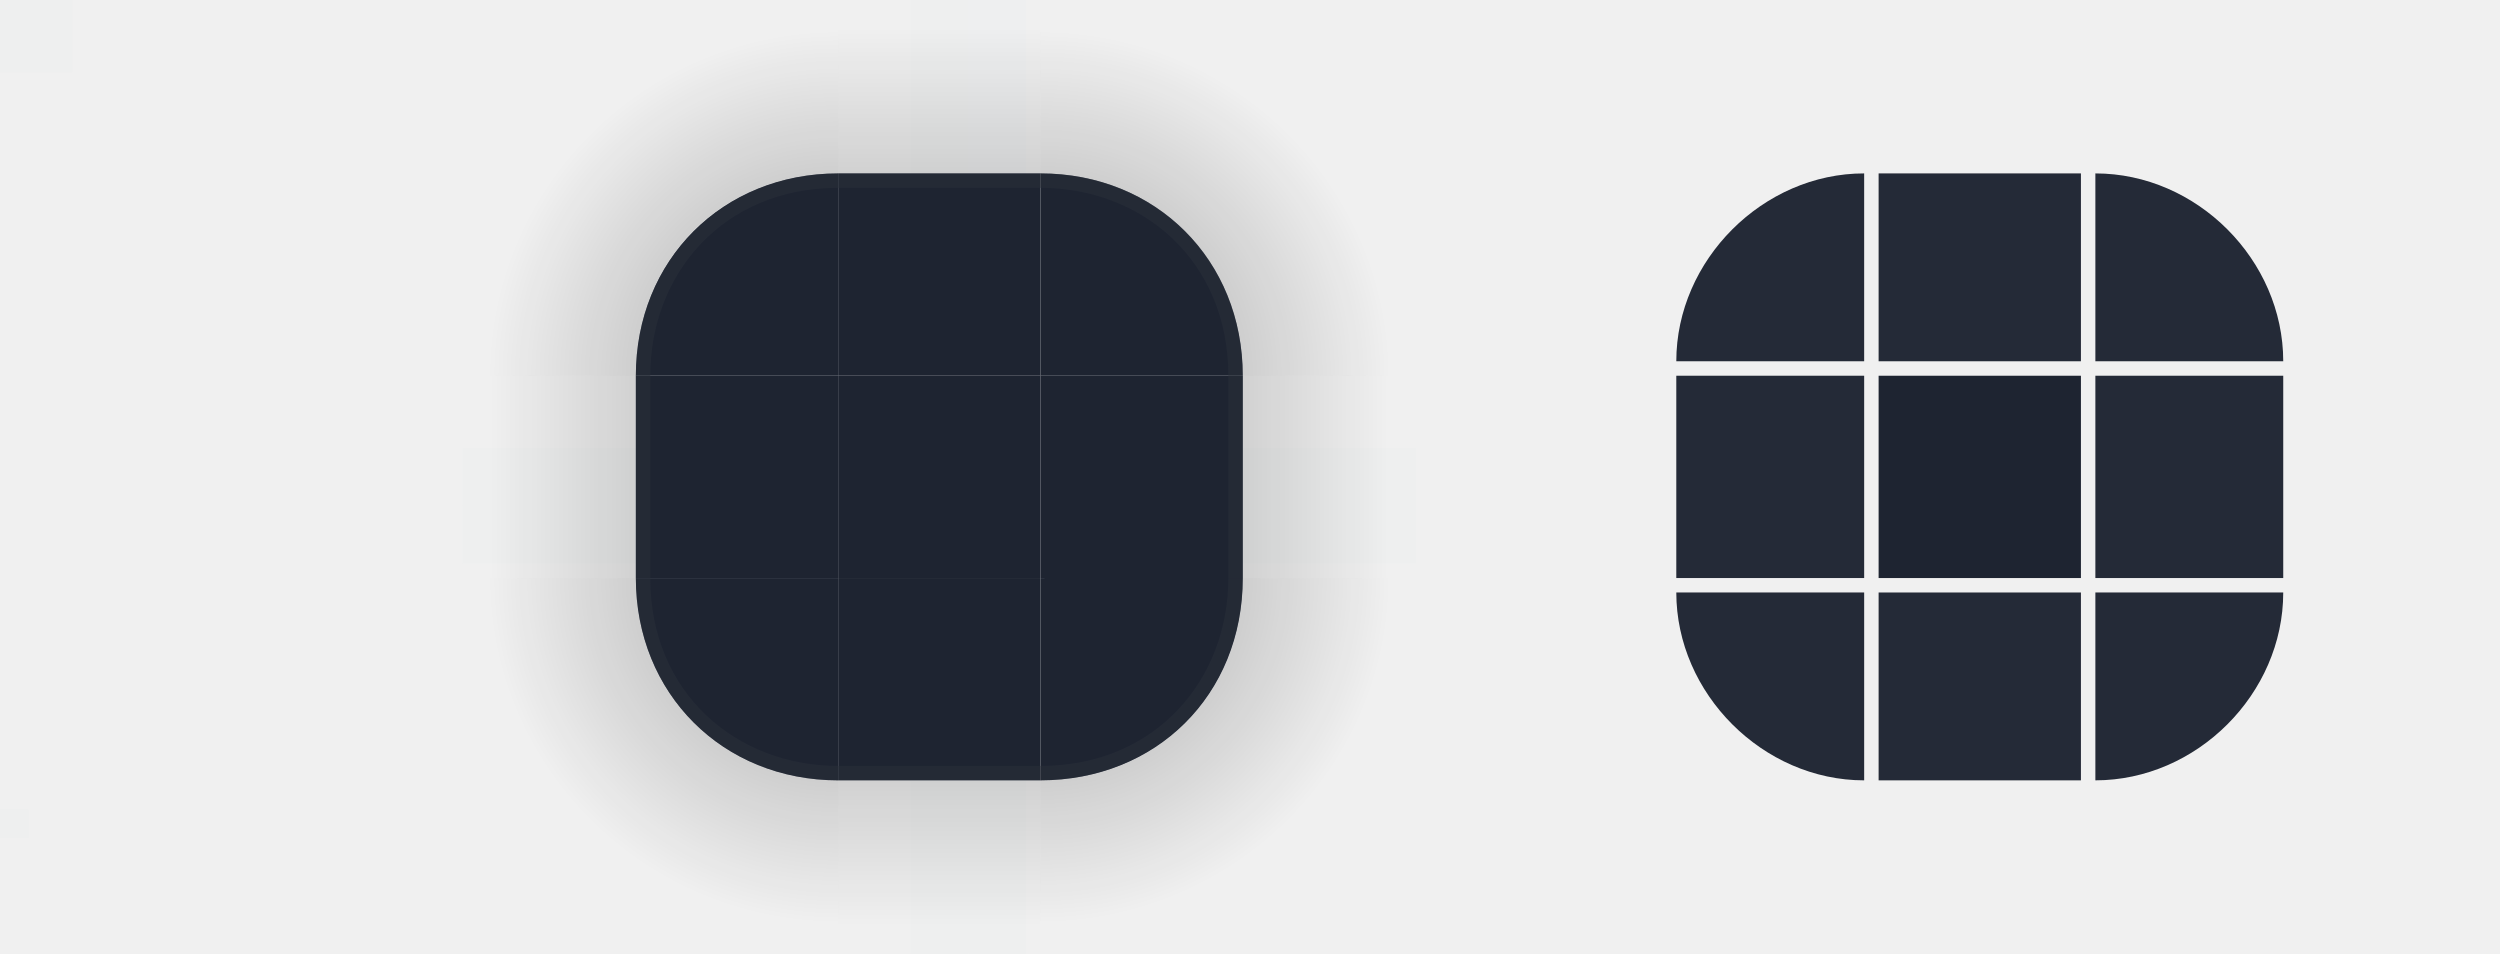
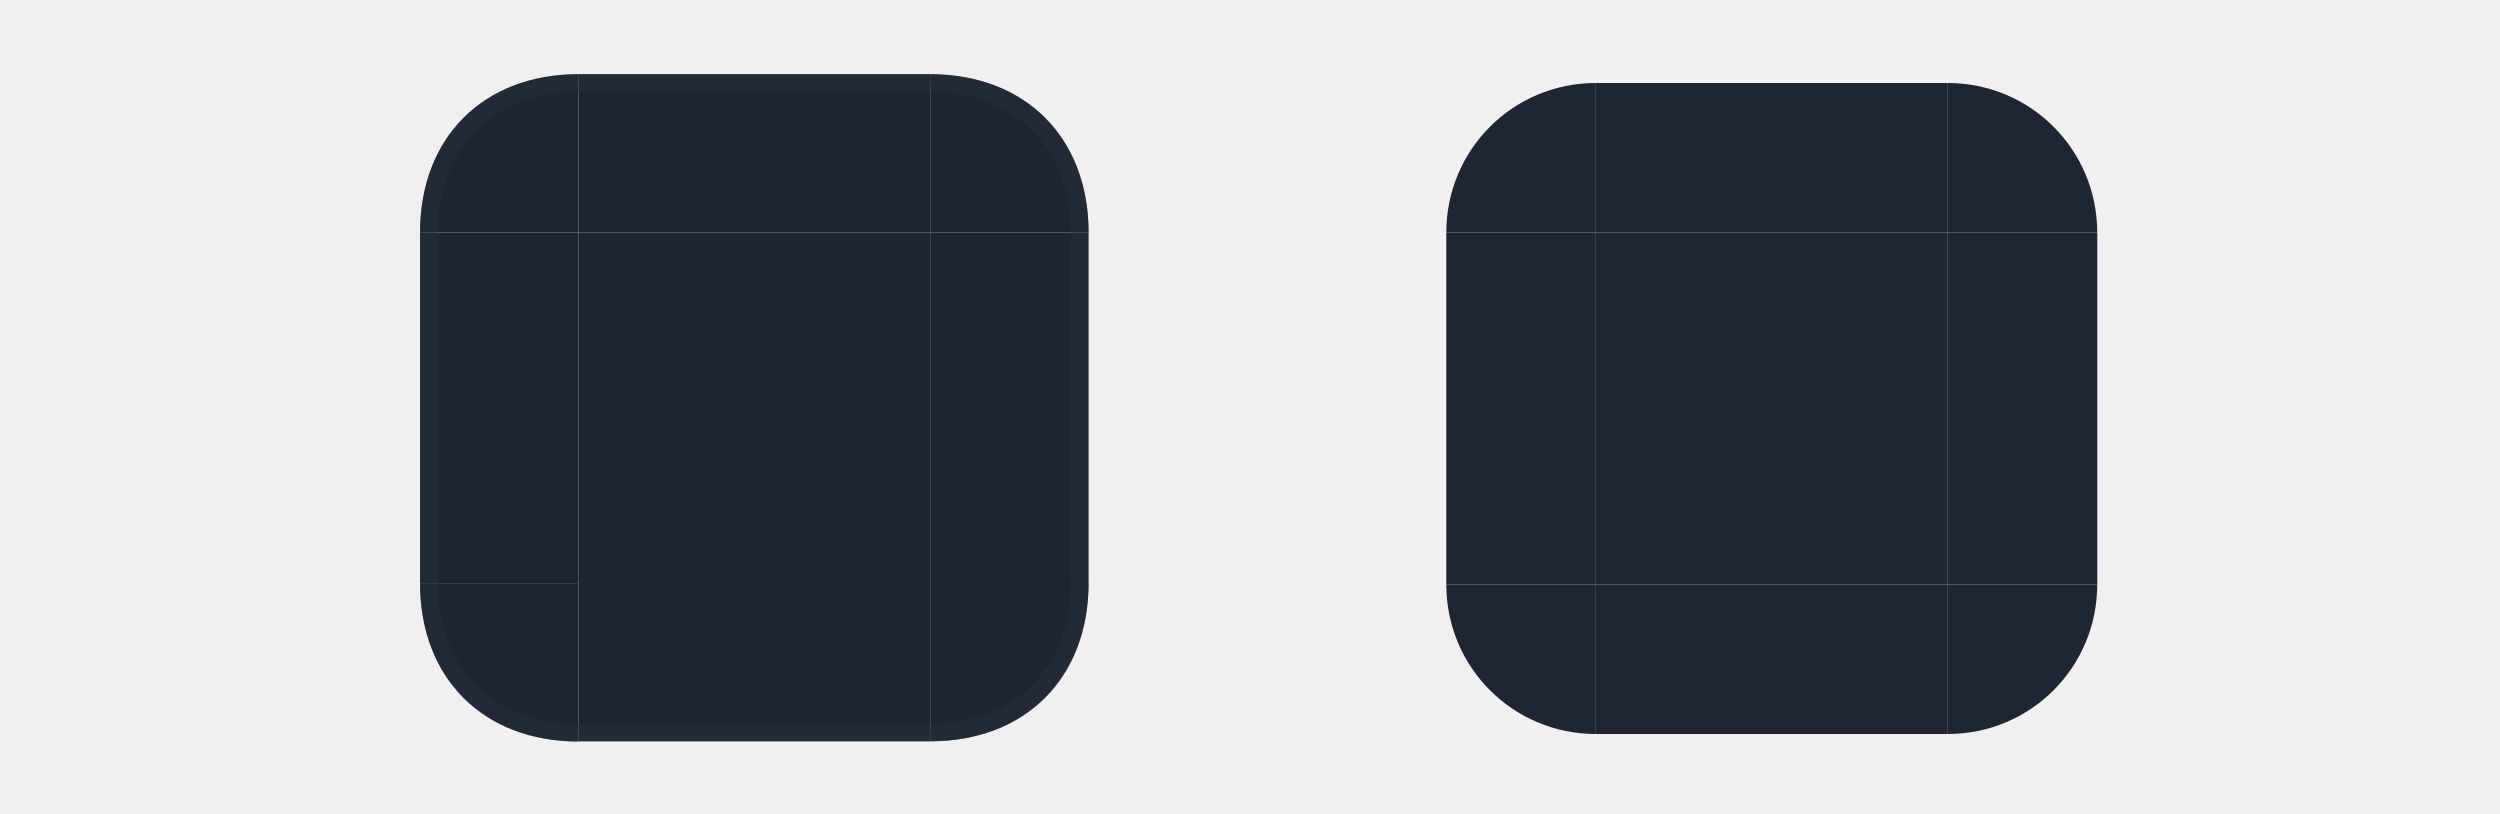
- <svg xmlns="http://www.w3.org/2000/svg" xmlns:xlink="http://www.w3.org/1999/xlink" id="svg200" viewBox="0 0 173 66" version="1.1" height="66" width="173">
-   <defs id="defs24">
-     <style type="text/css" id="current-color-scheme">.ColorScheme-Text { color:#31363b;        stop-color:#31363b; }
- .ColorScheme-Background { 
-     color:#23272f;
-     stop-color:#23272f;
- }
- .ColorScheme-Highlight { color:#3daee9;        stop-color:#3daee9; }
- .ColorScheme-ViewText { color:#31363b;        stop-color:#31363b; }
- .ColorScheme-ViewBackground { color:#fcfcfc;        stop-color:#fcfcfc; }
- .ColorScheme-ViewHover { color:#93cee9;        stop-color:#93cee9; }
- .ColorScheme-ViewFocus { color:#3daee9;        stop-color:#3daee9; }
- .ColorScheme-ButtonText { color:#31363b;        stop-color:#31363b; }
- .ColorScheme-ButtonBackground { color:#eff0f1;        stop-color:#eff0f1; }
- .ColorScheme-ButtonHover { color:#93cee9;        stop-color:#93cee9; }
- .ColorScheme-ButtonFocus { color:#3daee9;        stop-color:#3daee9; }
- </style>
-     <linearGradient id="linearGradient4270">
-       <stop style="stop-color:#000000;stop-opacity:0.667" offset="0" id="stop4272" />
-       <stop style="stop-color:#000000;stop-opacity:0;" offset="1" id="stop4274" />
+ <svg xmlns="http://www.w3.org/2000/svg" xmlns:xlink="http://www.w3.org/1999/xlink" width="172" height="56" viewBox="0 0 172 56" id="svg2" version="1.1">
+   <style type="text/css" id="style2" />
+   <defs id="defs4">
+     <linearGradient id="linearGradient982">
+       <stop style="stop-color:#000000;stop-opacity:1" offset="0" id="stop978" />
+       <stop id="stop984" offset="0.667" style="stop-color:#000000;stop-opacity:1" />
+       <stop style="stop-color:#000000;stop-opacity:0.502" offset="0.733" id="stop976" />
+       <stop id="stop975" offset="0.8" style="stop-color:#000000;stop-opacity:0.051" />
+       <stop style="stop-color:#000000;stop-opacity:0;" offset="1" id="stop980" />
    </linearGradient>
-     <radialGradient r="6" fy="12" fx="77" cy="12" cx="77" gradientTransform="matrix(5.7846367e-6,4.277782,-4.333341,5.8597676e-6,123.9995,-295.3892)" gradientUnits="userSpaceOnUse" id="radialGradient1031" xlink:href="#linearGradient4270" />
-     <radialGradient r="6" fy="12" fx="77" cy="12" cx="77" gradientTransform="matrix(-1.5825255e-5,4.277779,4.333337,1.6030788e-5,8.001281,-295.3891)" gradientUnits="userSpaceOnUse" id="radialGradient1025" xlink:href="#linearGradient4270" />
-     <radialGradient r="6" fy="12" fx="77" cy="12" cx="77" gradientTransform="matrix(-2.3628878e-5,-3.404749,3.448979,-2.3935722e-5,-45.38589,1210.814)" gradientUnits="userSpaceOnUse" id="radialGradient1019" xlink:href="#linearGradient4270" />
-     <linearGradient gradientTransform="matrix(0.9230772,0,0,1.166655,4.846121,-158.0494)" y2="932.362" x2="62" y1="932.362" x1="49" gradientUnits="userSpaceOnUse" id="linearGradient4950" xlink:href="#linearGradient4270" />
-     <linearGradient y2="932.362" x2="-8" y1="932.362" x1="-21" gradientUnits="userSpaceOnUse" id="linearGradient4948" xlink:href="#linearGradient4270" gradientTransform="matrix(0.9890109,0,0,1.166655,0.7802227,-158.05)" />
-     <linearGradient gradientTransform="matrix(0.9230778,0,0,1,73.89954,0)" y2="-35" x2="959.36" y1="-35" x1="946.362" gradientUnits="userSpaceOnUse" id="linearGradient4934" xlink:href="#linearGradient4270" />
-     <radialGradient r="6" fy="12" fx="77" cy="12" cx="77" gradientTransform="matrix(-1.9723848e-5,-3.404754,3.448976,-1.9979993e-5,-45.38616,1210.814)" gradientUnits="userSpaceOnUse" id="radialGradient994" xlink:href="#linearGradient4270" />
-     <linearGradient gradientTransform="matrix(1.384616,0,0,1.166657,353.8325,8.499631)" y2="-35" x2="-905.362" y1="-35" x1="-918.362" gradientUnits="userSpaceOnUse" id="linearGradient4920" xlink:href="#linearGradient4270" />
+     <style type="text/css" id="style22" />
+     <linearGradient xlink:href="#linearGradient4776" id="linearGradient3775" gradientUnits="userSpaceOnUse" gradientTransform="translate(-213,-417)" x1="316" y1="98" x2="316" y2="82" />
+     <linearGradient gradientUnits="userSpaceOnUse" y2="82" x2="316" y1="98" x1="316" id="linearGradient4829" xlink:href="#linearGradient4776" />
+     <radialGradient r="6" fy="238.957" fx="49.043" cy="238.957" cx="49.043" gradientTransform="matrix(-2.2940536e-6,-2.666668,-2.666666,2.2940522e-6,956.2191,228.7805)" gradientUnits="userSpaceOnUse" id="radialGradient4756" xlink:href="#linearGradient4776" />
+     <radialGradient r="6" fy="241.357" fx="46.643" cy="241.357" cx="46.643" gradientTransform="matrix(-5.6221754e-6,-4.000003,-3.999992,5.6221603e-6,1276.427,292.5702)" gradientUnits="userSpaceOnUse" id="radialGradient4720" xlink:href="#linearGradient4736" />
+     <linearGradient y2="82" x2="316" y1="98" x1="316" gradientTransform="matrix(4,0,0,1,-965,0)" gradientUnits="userSpaceOnUse" id="linearGradient4855" xlink:href="#linearGradient4776" />
+     <linearGradient y2="220.997" x2="65" y1="244.997" x1="65" gradientTransform="translate(229,-138.9966)" gradientUnits="userSpaceOnUse" id="linearGradient4859" xlink:href="#linearGradient4736" />
+     <linearGradient y2="82" x2="316" y1="98" x1="316" gradientTransform="translate(-213,-417)" gradientUnits="userSpaceOnUse" id="linearGradient4888" xlink:href="#linearGradient4776" />
+     <linearGradient y2="82" x2="316" y1="98" x1="316" gradientUnits="userSpaceOnUse" id="linearGradient4886" xlink:href="#linearGradient4776" />
+     <radialGradient r="6" fy="238.957" fx="49.043" cy="238.957" cx="49.043" gradientTransform="matrix(-2.2940536e-6,-2.666668,-2.666666,2.2940522e-6,956.2191,228.7805)" gradientUnits="userSpaceOnUse" id="radialGradient4884" xlink:href="#linearGradient4776" />
+     <radialGradient r="6" fy="241.357" fx="46.643" cy="241.357" cx="46.643" gradientTransform="matrix(-5.6221754e-6,-4.000003,-3.999992,5.6221603e-6,1276.427,292.5702)" gradientUnits="userSpaceOnUse" id="radialGradient4882" xlink:href="#linearGradient4736" />
+     <linearGradient y2="82" x2="316" y1="98" x1="316" gradientTransform="matrix(4,0,0,1,-965,0)" gradientUnits="userSpaceOnUse" id="linearGradient4900" xlink:href="#linearGradient4776" />
+     <linearGradient y2="220.997" x2="65" y1="244.997" x1="65" gradientTransform="translate(229,-138.9966)" gradientUnits="userSpaceOnUse" id="linearGradient4898" xlink:href="#linearGradient4736" />
+     <linearGradient y2="82" x2="316" y1="98" x1="316" gradientTransform="matrix(4,0,0,1,-965,0)" gradientUnits="userSpaceOnUse" id="linearGradient4912" xlink:href="#linearGradient4776" />
+     <linearGradient y2="220.997" x2="65" y1="244.997" x1="65" gradientTransform="translate(229,-138.9966)" gradientUnits="userSpaceOnUse" id="linearGradient4910" xlink:href="#linearGradient4736" />
+     <linearGradient y2="82" x2="316" y1="98" x1="316" gradientTransform="translate(-213,-417)" gradientUnits="userSpaceOnUse" id="linearGradient4930" xlink:href="#linearGradient4776" />
+     <linearGradient y2="82" x2="316" y1="98" x1="316" gradientUnits="userSpaceOnUse" id="linearGradient4928-7" xlink:href="#linearGradient4776" />
+     <radialGradient r="6" fy="238.957" fx="49.043" cy="238.957" cx="49.043" gradientTransform="matrix(-2.2940536e-6,-2.666668,-2.666666,2.2940522e-6,956.2191,228.7805)" gradientUnits="userSpaceOnUse" id="radialGradient4926" xlink:href="#linearGradient4776" />
+     <radialGradient r="6" fy="241.357" fx="46.643" cy="241.357" cx="46.643" gradientTransform="matrix(-5.6221754e-6,-4.000003,-3.999992,5.6221603e-6,1276.427,292.5702)" gradientUnits="userSpaceOnUse" id="radialGradient4924-9" xlink:href="#linearGradient4736" />
+     <linearGradient y2="82" x2="316" y1="98" x1="316" gradientTransform="translate(-213,-417)" gradientUnits="userSpaceOnUse" id="linearGradient4948-7" xlink:href="#linearGradient4776" />
+     <linearGradient y2="82" x2="316" y1="98" x1="316" gradientUnits="userSpaceOnUse" id="linearGradient4946-4" xlink:href="#linearGradient4776" />
+     <radialGradient r="6" fy="238.957" fx="49.043" cy="238.957" cx="49.043" gradientTransform="matrix(-2.2940536e-6,-2.666668,-2.666666,2.2940522e-6,956.2191,228.7805)" gradientUnits="userSpaceOnUse" id="radialGradient4944-9" xlink:href="#linearGradient4776" />
+     <radialGradient r="6" fy="241.357" fx="46.643" cy="241.357" cx="46.643" gradientTransform="matrix(-5.6221754e-6,-4.000003,-3.999992,5.6221603e-6,1276.427,292.5702)" gradientUnits="userSpaceOnUse" id="radialGradient4942" xlink:href="#linearGradient4736" />
+     <linearGradient id="linearGradient4776">
+       <stop id="stop4788" offset="0" style="stop-color:#232629;stop-opacity:0.588;" />
+       <stop style="stop-color:#232629;stop-opacity:0.588;" offset="0.241" id="stop4794" />
+       <stop id="stop4804" offset="0.378" style="stop-color:#151719;stop-opacity:0.129;" />
+       <stop style="stop-color:#08090a;stop-opacity:0.047;" offset="0.456" id="stop4798" />
+       <stop id="stop4831" offset="0.528" style="stop-color:#040405;stop-opacity:0.004;" />
+       <stop style="stop-color:#000000;stop-opacity:0;" offset="1" id="stop4792" />
+     </linearGradient>
+     <linearGradient y2="82" x2="316" y1="98" x1="316" gradientTransform="matrix(4,0,0,1,-965,0)" gradientUnits="userSpaceOnUse" id="linearGradient4960" xlink:href="#linearGradient4776" />
+     <linearGradient id="linearGradient4736">
+       <stop style="stop-color:#232629;stop-opacity:0.297;" offset="0" id="stop4738" />
+       <stop id="stop4740" offset="0.6" style="stop-color:#1a1c1e;stop-opacity:0.297;" />
+       <stop style="stop-color:#151719;stop-opacity:0.204;" offset="0.703" id="stop4742" />
+       <stop id="stop4744" offset="0.804" style="stop-color:#111314;stop-opacity:0.115;" />
+       <stop style="stop-color:#08090a;stop-opacity:0.063;" offset="0.866" id="stop4746" />
+       <stop id="stop4748" offset="0.915" style="stop-color:#040405;stop-opacity:0.016;" />
+       <stop style="stop-color:#020202;stop-opacity:0.012;" offset="0.958" id="stop4750" />
+       <stop style="stop-color:#000000;stop-opacity:0;" offset="1" id="stop4752" />
+     </linearGradient>
+     <linearGradient y2="220.997" x2="65" y1="244.997" x1="65" gradientTransform="translate(229,-138.9966)" gradientUnits="userSpaceOnUse" id="linearGradient4958" xlink:href="#linearGradient4736" />
+     <style type="text/css" id="style51" />
+     <mask id="mask4270-9" maskUnits="userSpaceOnUse">
+       <g id="g4272-5">
+         <path style="fill:#ffffff;fill-opacity:1;stroke:none" d="M 127,-31 93.526,2.561 74,22 H 180 L 160.474,2.561 Z" id="path4274-2" />
+         <path id="path4276-2" d="m 127,-14 -12,12.031 -7,6.969 h 38 l -7,-6.969 z" style="fill:#000000;fill-opacity:1;stroke:none" />
+       </g>
+     </mask>
+     <linearGradient id="shadow">
+       <stop style="stop-color:#000000;stop-opacity:0.651" offset="0" id="stop1015" />
+       <stop id="stop1017" offset="0.25" style="stop-color:#000000;stop-opacity:0.416" />
+       <stop id="stop1019" offset="0.5" style="stop-color:#000000;stop-opacity:0.22" />
+       <stop style="stop-color:#000000;stop-opacity:0.071" offset="0.75" id="stop1021" />
+       <stop id="stop1023" offset="0.875" style="stop-color:#000000;stop-opacity:0.024" />
+       <stop id="stop1025" offset="1" style="stop-color:#000000;stop-opacity:0;" />
+     </linearGradient>
+     <linearGradient id="edgeCornerShadow">
+       <stop style="stop-color:#000000;stop-opacity:1;" offset="0" id="stop2484" />
+       <stop id="stop2490" offset="0.667" style="stop-color:#000000;stop-opacity:1" />
+       <stop style="stop-color:#000000;stop-opacity:0;" offset="1" id="stop2486" />
+     </linearGradient>
+     <radialGradient r="5.292" fy="671.043" fx="-354.542" cy="671.043" cx="-354.542" gradientTransform="matrix(-3.779541,0.00277194,-6.7816031e-6,9.070811,-1480,-5893.926)" gradientUnits="userSpaceOnUse" id="radialGradient1255" xlink:href="#shadow" />
+     <radialGradient xlink:href="#shadow" id="radialGradient1271" gradientUnits="userSpaceOnUse" gradientTransform="matrix(1.0285845e-4,16.79801,-16.79799,1.0285837e-4,6214.447,-3690.706)" cx="283.369" cy="358.643" fx="283.369" fy="358.643" r="2.381" />
+     <radialGradient xlink:href="#shadow" id="radialGradient1287" gradientUnits="userSpaceOnUse" gradientTransform="matrix(1.0285845e-4,16.79801,-16.79799,1.0285837e-4,6214.447,-3690.706)" cx="283.369" cy="358.643" fx="283.369" fy="358.643" r="2.381" />
+     <radialGradient r="1.587" fy="-644.26" fx="318.294" cy="-644.26" cx="318.294" gradientTransform="matrix(0,7.559166,7.559166,0,4727.068,-2222.035)" gradientUnits="userSpaceOnUse" id="radialGradient1311" xlink:href="#edgeCornerShadow" />
+     <radialGradient r="5.292" fy="671.043" fx="-354.542" cy="671.043" cx="-354.542" gradientTransform="matrix(-3.779541,0.00277194,-6.7816031e-6,9.070811,-1480,-5893.926)" gradientUnits="userSpaceOnUse" id="radialGradient1337" xlink:href="#shadow" />
+     <radialGradient xlink:href="#shadow" id="radialGradient1353" gradientUnits="userSpaceOnUse" gradientTransform="matrix(1.0285845e-4,16.79801,-16.79799,1.0285837e-4,6214.447,-3690.706)" cx="283.369" cy="358.643" fx="283.369" fy="358.643" r="2.381" />
+     <radialGradient xlink:href="#shadow" id="radialGradient1369" gradientUnits="userSpaceOnUse" gradientTransform="matrix(1.0285845e-4,16.79801,-16.79799,1.0285837e-4,6214.447,-3690.706)" cx="283.369" cy="358.643" fx="283.369" fy="358.643" r="2.381" />
+     <radialGradient r="1.587" fy="-644.26" fx="318.294" cy="-644.26" cx="318.294" gradientTransform="matrix(0,7.559166,7.559166,0,4727.068,-2222.035)" gradientUnits="userSpaceOnUse" id="radialGradient1393" xlink:href="#edgeCornerShadow" />
+     <radialGradient gradientUnits="userSpaceOnUse" gradientTransform="matrix(7.559094,5.2694677e-4,1.359233e-5,50.797,2804.005,-32882.638)" r="5.292" fy="672.244" fx="-354.542" cy="672.244" cx="-354.542" id="radialGradient1419" xlink:href="#shadow" />
+     <radialGradient gradientUnits="userSpaceOnUse" gradientTransform="matrix(7.559094,5.2694677e-4,1.359233e-5,50.797,2804.005,-32882.638)" r="5.292" fy="672.244" fx="-354.542" cy="672.244" cx="-354.542" id="radialGradient1459" xlink:href="#shadow" />
+     <radialGradient xlink:href="#shadow" id="radialGradient1483" gradientUnits="userSpaceOnUse" gradientTransform="matrix(-8.398984,-5.1429103e-5,-5.1429063e-5,8.398977,2240.028,-2848.216)" cx="283.369" cy="358.643" fx="283.369" fy="358.643" r="2.381" />
+     <radialGradient r="2.381" fy="364.658" fx="283.369" cy="364.658" cx="283.369" gradientTransform="matrix(-8.398984,-1.115687e-5,-2.6865569e-5,20.15755,2240.019,-7158.615)" gradientUnits="userSpaceOnUse" id="radialGradient1499" xlink:href="#shadow" />
+     <radialGradient xlink:href="#edgeCornerShadow" id="radialGradient1515" gradientUnits="userSpaceOnUse" gradientTransform="matrix(-7.559166,0,0,7.559166,2263.036,5029.068)" cx="318.294" cy="-644.26" fx="318.294" fy="-644.26" r="1.587" />
+     <radialGradient xlink:href="#shadow" id="radialGradient1541" gradientUnits="userSpaceOnUse" gradientTransform="matrix(-8.398984,-5.1429103e-5,-5.1429063e-5,8.398977,2240.028,-2848.216)" cx="283.369" cy="358.643" fx="283.369" fy="358.643" r="2.381" />
+     <radialGradient r="2.381" fy="364.658" fx="283.369" cy="364.658" cx="283.369" gradientTransform="matrix(-8.398984,-1.115687e-5,-2.6865569e-5,20.15755,2240.019,-7158.615)" gradientUnits="userSpaceOnUse" id="radialGradient1557" xlink:href="#shadow" />
+     <radialGradient xlink:href="#edgeCornerShadow" id="radialGradient1573" gradientUnits="userSpaceOnUse" gradientTransform="matrix(-7.559166,0,0,7.559166,2263.036,5029.068)" cx="318.294" cy="-644.26" fx="318.294" fy="-644.26" r="1.587" />
  </defs>
-   <g style="opacity:0.5" transform="matrix(1.166664,0,0,1.166664,62.66661,-1080.753)" id="shadow-topleft">
-     <path id="path4828" d="m -26.286,926.362 v 22.286 h 10.286 c 0,-6.857 5.062,-12 12,-12 v -10.286 z" style="opacity:1;fill:url(#radialGradient994);fill-opacity:1;fill-rule:evenodd;stroke:none;stroke-width:1.857px;stroke-linecap:butt;stroke-linejoin:miter;stroke-opacity:1" />
-   </g>
-   <g style="opacity:0.5" id="shadow-topright" transform="matrix(-1.166664,0,0,1.166664,67.33335,-1080.753)">
-     <path id="path1015" d="m -4,926.362 v 10.286 c -6.802,10e-5 -12,5.143 -12,12 H -26.286 V 926.362 Z" style="opacity:1;fill:url(#radialGradient1019);fill-opacity:1;fill-rule:evenodd;stroke:none;stroke-width:1.857px;stroke-linecap:butt;stroke-linejoin:miter;stroke-opacity:1" />
-   </g>
-   <g style="opacity:0.5" id="shadow-bottomright" transform="matrix(-1.083336,0,0,-1.083336,67.66657,1069.562)">
-     <path id="path1027" transform="matrix(-0.8571408,0,0,-0.8571408,57.71406,979.5049)" d="M 87.077,34 C 87.077,42.716 80.627,49.077 72,49.077 V 62 h 28 V 34 Z" style="opacity:1;fill:url(#radialGradient1031);fill-opacity:1;fill-rule:evenodd;stroke:none;stroke-width:2.333px;stroke-linecap:butt;stroke-linejoin:miter;stroke-opacity:1" />
-   </g>
-   <g style="opacity:0.5" id="shadow-bottomleft" transform="matrix(1.083335,0,0,-1.083335,62.33341,1069.561)">
-     <path transform="matrix(0.8571414,0,0,-0.8571414,-55.42855,979.505)" id="path1021" d="M 32,34 V 62 H 60 V 49.077 C 51.385,49.076 44.923,42.671 44.923,34 Z" style="opacity:1;fill:url(#radialGradient1025);fill-opacity:1;fill-rule:evenodd;stroke:none;stroke-width:2.333px;stroke-linecap:butt;stroke-linejoin:miter;stroke-opacity:1" />
-   </g>
-   <rect id="hint-tile-center" y="-1.4648437e-05" width="5" height="5" x="0" style="opacity:0.01;fill:#008080" />
-   <rect style="stroke-width:0.437;stroke:none;fill-opacity:1;fill:#1e2431;opacity:1" id="center" width="14" height="14" x="58" y="26" class="ColorScheme-Background" />
-   <rect y="12" x="61" height="2" width="4" id="hint-top-margin" style="opacity:0.01;fill:#008080;fill-opacity:1;stroke:none;stroke-width:0.577" />
-   <rect style="opacity:0.01;fill:#008080;fill-opacity:1;stroke:none;stroke-width:0.577" id="hint-bottom-margin" width="4" height="2" x="65" y="52" />
-   <rect transform="rotate(90)" style="opacity:0.01;fill:#008080;fill-opacity:1;stroke:none;stroke-width:0.577" id="hint-right-margin" width="4" height="2" x="27" y="-85" />
-   <rect transform="rotate(90)" y="-46" x="32" height="2" width="4" id="hint-left-margin" style="opacity:0.01;fill:#00ff00;fill-opacity:1;stroke:none;stroke-width:0.577" />
-   <g style="opacity:0.5" transform="matrix(0.3750033,0,0,1.444443,52.87489,-1297.633)" id="shadow-top">
-     <rect y="-51" x="-916.362" height="32" width="6" id="rect4820" style="opacity:1;fill:none;fill-opacity:1;stroke:none" transform="matrix(0,-1,-1,0,0,0)" />
-     <rect y="-51" x="-906.67" height="37.333" width="8.308" id="rect4822" style="opacity:1;fill:url(#linearGradient4920);fill-opacity:1;stroke:none;stroke-width:1.271" transform="matrix(0,-1,-1,0,0,0)" />
-     <rect transform="matrix(0,-1,-1,0,0,0)" style="opacity:1;fill:none;fill-opacity:1;stroke:none" id="rect4824" width="1" height="32" x="-911.362" y="-51" />
-   </g>
-   <g style="opacity:0.5" transform="matrix(0.4375,0,0,2.161903,49.68751,-2010.267)" id="shadow-bottom">
-     <rect transform="rotate(90)" style="opacity:1;fill:none;fill-opacity:1;stroke:none" id="rect4856" width="6" height="32" x="948.362" y="-51" />
-     <rect transform="rotate(90)" style="opacity:1;fill:url(#linearGradient4934);fill-opacity:1;stroke:none;stroke-width:0.961" id="rect4858" width="5.538" height="32" x="954.85" y="-51" />
-     <rect y="-51" x="953.362" height="32" width="1" id="rect4860" style="opacity:1;fill:none;fill-opacity:1;stroke:none" transform="rotate(90)" />
-   </g>
-   <g style="opacity:0.5" transform="matrix(2.022222,0,0,0.3750037,19.57777,-315.6388)" id="shadow-left">
-     <rect transform="scale(-1,1)" style="opacity:1;fill:none;fill-opacity:1;stroke:none" id="rect4892" width="6" height="32" x="-19" y="916.362" />
-     <rect transform="scale(-1,1)" style="opacity:1;fill:url(#linearGradient4948);fill-opacity:1;stroke:none;stroke-width:1.074" id="rect4894" width="5.934" height="37.333" x="-12.077" y="911.029" />
-     <rect y="916.362" x="-14" height="32" width="1" id="rect4896" style="opacity:1;fill:none;fill-opacity:1;stroke:none" transform="scale(-1,1)" />
-   </g>
-   <g style="opacity:0.5" transform="matrix(2.166667,0,0,0.3750039,-38.49991,-315.639)" id="shadow-right">
-     <rect y="916.362" x="51" height="32" width="6" id="rect4900" style="opacity:1;fill:none;fill-opacity:1;stroke:none" />
-     <rect y="911.029" x="57.461" height="37.333" width="5.538" id="rect4902" style="opacity:1;fill:url(#linearGradient4950);fill-opacity:1;stroke:none;stroke-width:1.038" />
-     <rect style="opacity:1;fill:none;fill-opacity:1;stroke:none" id="rect4904" width="1" height="32" x="56" y="916.362" />
-   </g>
-   <rect style="opacity:0.01;fill:#008080;fill-opacity:1;stroke:none;stroke-width:1.414" id="shadow-hint-top-margin" width="4" height="12" x="63" y="0" />
-   <rect y="54" x="63" height="12" width="4" id="shadow-hint-bottom-margin" style="opacity:0.01;fill:#008080;fill-opacity:1;stroke:none;stroke-width:1.414" />
-   <rect y="-98" x="31" height="12" width="4" id="shadow-hint-right-margin" style="opacity:0.01;fill:#008080;fill-opacity:1;stroke:none;stroke-width:1.414" transform="rotate(90)" />
-   <rect style="opacity:0.01;fill:#008080;fill-opacity:1;stroke:none;stroke-width:1.414" id="shadow-hint-left-margin" width="4" height="12" x="31" y="-44" transform="rotate(90)" />
-   <g transform="matrix(0.4374998,0,0,1.083339,121.6875,-974.2309)" id="mask-top" style="opacity:1;fill:#1e2431;fill-opacity:1">
-     <rect y="-51" x="-922.362" height="32" width="12" id="rect4265" style="opacity:0.97;fill:#1e2431;fill-opacity:1;stroke:none;stroke-width:1.549" transform="matrix(0,-1,-1,0,0,0)" />
-   </g>
-   <g transform="matrix(1.3,0,0,1.3,99.1,-1171.471)" id="mask-topleft" style="opacity:1;fill:#1e2431;fill-opacity:1">
-     <path id="path4277" d="m 23,910.362 c -5.385,-3e-5 -10,4.615 -10,10 h 10 z" style="opacity:0.97;fill:#1e2431;fill-opacity:1;stroke-width:2" />
-   </g>
-   <g transform="matrix(1.625003,0,0,1.625002,65.37485,-1467.34)" id="mask-topright" style="opacity:1;fill:#1e2431;fill-opacity:1">
-     <path id="path4287" d="m 49,910.362 v 8 H 57 c 0,-4.308 -3.673,-8 -8,-8 z" style="opacity:0.97;fill:#1e2431;fill-opacity:1;stroke-width:1.6" />
-   </g>
-   <g transform="matrix(0.4374998,0,0,1.300004,121.6875,-1186.674)" id="mask-bottom" style="opacity:1;fill:#1e2431;fill-opacity:1">
-     <rect transform="rotate(90)" style="opacity:0.97;fill:#1e2431;fill-opacity:1;stroke:none;stroke-width:1.414" id="rect4291" width="10" height="32" x="944.362" y="-51" />
-   </g>
-   <g transform="matrix(1.083333,0,0,1.083333,101.9167,-979.8918)" id="mask-bottomleft" style="opacity:1;fill:#1e2431;fill-opacity:1">
-     <path id="path4303" d="m 13,942.362 c -3e-6,6.461 5.538,12 12,12 v -12 z" style="opacity:0.97;fill:#1e2431;fill-opacity:1;stroke-width:2.4" />
-   </g>
-   <g transform="matrix(1.083333,0,0,1.083333,96.25,-979.892)" id="mask-bottomright" style="opacity:1;fill:#1e2431;fill-opacity:1">
-     <path id="path4313" d="m 45,942.362 v 12 c 6.462,-2.7e-4 12,-5.514 12,-12 z" style="opacity:0.97;fill:#1e2431;fill-opacity:1;stroke-width:2.4" />
-   </g>
-   <g transform="matrix(1.083334,0,0,0.6999976,101.9167,-619.6508)" id="mask-left" style="opacity:1;fill:#1e2431;fill-opacity:1">
-     <rect transform="scale(-1,1)" style="opacity:0.97;fill:#1e2431;fill-opacity:1;stroke:none;stroke-width:1.225" id="rect4317" width="12" height="20" x="-25" y="922.362" />
-   </g>
-   <g transform="matrix(1.300002,0,0,0.4374997,83.8999,-374.9076)" id="mask-right" style="opacity:1;fill:#1e2431;fill-opacity:1">
-     <rect y="916.362" x="47" height="32" width="10" id="rect4323" style="opacity:0.97;fill:#1e2431;fill-opacity:1;stroke:none;stroke-width:1.414" />
-   </g>
-   <rect y="26.001" x="130" height="14" width="14" id="mask-center" style="opacity:1;fill:#1e2431;fill-opacity:1;stroke:none;stroke-width:0.438" />
-   <g id="shadow-center" transform="matrix(1.166657,0,0,1.166657,-68.59937,-70.54142)">
-     <rect y="78.255" x="60" height="12" width="12" id="rect1658" style="color:#eff0f1;opacity:0;fill:#1a1a1a;fill-opacity:1;stroke:none;stroke-width:0.375" />
-   </g>
-   <rect id="shadow-hint-top-inset" x="67" y="0" width="4" height="12" fill="#00ff00" style="opacity:0.01;fill:#0066ff;stroke-width:1.414" />
-   <rect id="thick-hint-top-margin" x="65" y="12" width="4" height="2" fill="#ff00ff" style="opacity:0.01;fill:#00ff00;stroke-width:0.5" />
-   <rect id="thick-hint-right-margin" transform="rotate(90)" x="31" y="-85" width="4" height="2" fill="#ff00ff" style="opacity:0.01;fill:#00ffff;stroke-width:0.5" />
-   <rect id="shadow-hint-right-inset" transform="rotate(90)" x="35" y="-98" width="4" height="12" fill="#00ff00" style="opacity:0.01;fill:#008080;fill-opacity:1;stroke-width:1.414" />
-   <rect id="thick-hint-bottom-margin" x="61" y="52" width="4" height="2" fill="#ff00ff" style="opacity:0.01;fill:#ffff00;stroke-width:0.5" />
-   <rect id="shadow-hint-bottom-inset" x="67" y="54" width="4" height="12" fill="#00ff00" style="opacity:0.01;fill:#008080;stroke-width:1.414" />
-   <rect id="thick-hint-left-margin" transform="rotate(90)" x="27" y="-46" width="4" height="2" fill="#ff00ff" style="opacity:0.01;fill:#008080;stroke-width:0.5" />
-   <rect id="shadow-hint-left-inset" transform="rotate(90)" x="35" y="-44" width="4" height="12" fill="#00ff00" style="opacity:0.01;fill:#008080;stroke-width:1.414" />
-   <rect id="thick-center" y="56" width="2" height="2" x="0" style="opacity:0.01;fill:#008080" />
-   <g id="topleft">
-     <path id="rect4159" d="M 58,12 C 49.981,12 44,17.999 44,26 H 53.333 55.667 58 v -2.333 -9.333 z" style="stroke-width:2.333;stroke:none;fill-opacity:1;fill:#1e2431" class="ColorScheme-Background" />
-     <path id="path962" style="stroke-width:1.103;fill-opacity:0.5;fill:#2b303b" d="M 58,12.001 C 49.999,12 44,18 44,25.999 L 44,26 h 1 v -8.18e-4 c 0,-7 4.999,-12.999 12.998,-12.999 v 0 V 12 Z" class="ColorScheme-Background" />
-   </g>
-   <g id="topright">
-     <path id="rect4177" d="m 72,12 v 2.333 9.333 2.333 h 2.333 2.333 7 2.333 C 86,18 80,11.999 72,12 Z" style="stroke-width:2.333;stroke:none;fill-opacity:1;fill:#1e2431" class="ColorScheme-Background" />
-     <path id="path962-6" style="stroke-width:1.103;fill-opacity:0.502;fill:#2b303b" d="M 85.999,26 C 86,17.999 80,12 72.001,12 L 72,12 v 1 h 8.18e-4 c 7,0 12.999,4.999 12.999,12.998 v 0 H 86 Z" class="ColorScheme-Background" />
-   </g>
-   <g id="bottomright">
-     <path id="rect4177-6" d="m 72,40 v 2.333 9.333 2.333 c 7.963,-1.99e-4 14,-5.85 14,-14 h -2.333 -7 -2.333 z" style="stroke-width:2.333;stroke:none;fill-opacity:1;fill:#1e2431" class="ColorScheme-Background" />
-     <path id="path962-2" style="stroke-width:1.103;fill-opacity:0.502;fill:#2b303b" d="M 72,53.999 C 80.001,54 86,48 86,40.001 L 86,40 h -1 v 8.18e-4 c 0,7 -4.999,12.999 -12.998,12.999 v 0 V 54 Z" class="ColorScheme-Background" />
-   </g>
-   <g id="bottomleft">
-     <path id="path5048" d="m 44,40 c -2e-6,7.999 6,13.999 14,14 v -2.333 -9.333 -2.333 h -2.333 -2.333 -7 z" style="stroke-width:2.333;stroke:none;fill-opacity:1;fill:#1e2431" class="ColorScheme-Background" />
-     <path id="path962-2-9" style="stroke-width:1.103;fill-opacity:0.502;fill:#2b303b" d="m 44.001,40 c -8.76e-4,8.001 5.999,14 13.998,14 L 58,54 V 53 H 57.999 C 51,53 45,48.001 45,40.002 v 0 h -1 z" class="ColorScheme-Background" />
-   </g>
-   <g id="top">
-     <rect transform="matrix(0,-1,-1,0,0,0)" style="stroke-width:1.01;stroke:none;fill-opacity:1;fill:#1e2431" id="rect4152" width="14" height="14" x="-26" y="-72" class="ColorScheme-Background" />
-     <rect y="-72" x="-13" height="14" width="1" id="rect986" style="stroke-width:0.764;fill-opacity:0.502;fill:#2b303b" transform="matrix(0,-1,-1,0,0,0)" class="ColorScheme-Background" />
-   </g>
-   <g id="bottom">
-     <rect y="-72" x="40" height="14" width="14" id="rect4148" style="stroke-width:1.01;stroke:none;fill-opacity:1;fill:#1e2431" transform="rotate(90)" class="ColorScheme-Background" />
-     <rect y="-72" x="-54" height="14" width="1" id="rect986-1" style="stroke-width:0.764;fill-opacity:0.502;fill:#2b303b" transform="matrix(0,-1,-1,0,0,0)" class="ColorScheme-Background" />
-   </g>
-   <g id="right">
-     <rect style="stroke-width:1.01;stroke:none;fill-opacity:1;fill:#1e2431" id="rect4140" width="14" height="14" x="72" y="26" class="ColorScheme-Background" />
-     <rect y="-40" x="85" height="14" width="1" id="rect986-1-2" style="stroke-width:0.764;fill-opacity:0.502;fill:#2b303b" transform="scale(1,-1)" class="ColorScheme-Background" />
-   </g>
-   <g id="left">
-     <rect y="26" x="-58" height="14" width="14" id="rect4144" style="stroke-width:1.01;stroke:none;fill-opacity:1;fill:#1e2431" transform="scale(-1,1)" class="ColorScheme-Background" />
-     <rect y="-40" x="44" height="14" width="1" id="rect986-1-2-7" style="stroke-width:0.764;fill-opacity:0.502;fill:#2b303b" transform="scale(1,-1)" class="ColorScheme-Background" />
+   <g id="layer1" transform="translate(0,-904.3622)">
+     <g id="g7781" transform="matrix(-0.7565794,0,0,-2.01753,96.48029,2797.256)" />
+     <g id="g7769" transform="matrix(0,0.7565794,-2.01753,0,1930.894,909.8819)" />
+     <rect style="opacity:0.01;fill:#008080;fill-opacity:1;stroke:none" id="hint-tile-center" width="5" height="5" x="0" y="904.362" />
+     <g id="top" transform="matrix(0.9999771,0,0,1,-18.09868,-3.894976)">
+       <rect y="-82.105" x="-924.257" height="24.21" width="10.895" id="rect4152" style="opacity:1;fill:#1e2431;fill-opacity:1;stroke:none;stroke-width:1.235" transform="matrix(0,-1,-1,0,0,0)" class="ColorScheme-Background" />
+       <rect transform="matrix(0,-1,-1,0,0,0)" style="opacity:1;fill:#2b303b;fill-opacity:0.502;stroke:none;stroke-width:1.235" id="rect985" width="1.21" height="24.211" x="-914.573" y="-82.105" />
+     </g>
+     <g id="left" transform="matrix(1,0,0,0.9993578,-18.1,-3.391386)">
+       <rect y="-948.483" x="47" height="24.136" width="10.895" id="rect4152-7" style="color:#eff0f1;opacity:1;fill:#1e2431;fill-opacity:1;stroke:none;stroke-width:1.234;stop-color:#242424" transform="scale(1,-1)" class="ColorScheme-Background" />
+       <rect transform="scale(1,-1)" style="opacity:1;fill:#2b303b;fill-opacity:0.502;stroke:none;stroke-width:1.234" id="rect985-5" width="1.21" height="24.136" x="47" y="-948.483" />
+     </g>
+     <g id="bottom" transform="matrix(0.9956603,0,0,0.9884029,-17.84875,7.103271)">
+       <rect y="-82.211" x="-959.385" height="24.316" width="11.023" id="rect4152-3" style="color:#eff0f1;opacity:1;fill:#1e2431;fill-opacity:1;stroke:none;stroke-width:1.245;stop-color:#242424" transform="matrix(0,-1,-1,0,0,0)" class="ColorScheme-Background" />
+       <rect transform="matrix(0,-1,-1,0,0,0)" style="opacity:1;fill:#2b303b;fill-opacity:0.502;stroke:none;stroke-width:1.244" id="rect985-6" width="1.223" height="24.316" x="-959.385" y="-82.211" />
+     </g>
+     <g id="center" transform="matrix(1,0,0,1.20416,-18.1,-192.591)">
+       <rect class="ColorScheme-Background" y="924.257" x="57.895" height="20.031" width="24.21" id="rect7796" style="opacity:1;fill:#1e2431;fill-opacity:1;stroke:none;stroke-width:0.688" />
+     </g>
+     <g id="mask-top" transform="matrix(0.756577,0,0,1.296993,95.41973,-275.9356)" style="fill:#1e2431;fill-opacity:0.99">
+       <rect transform="matrix(0,-1,-1,0,0,0)" style="opacity:0;fill:#1e2431;fill-opacity:0.99;stroke:none;stroke-width:1.296" id="rect4265" width="8.4" height="32" x="-922.362" y="-51" />
+       <rect y="-51" x="-922.362" height="32" width="7.933" id="rect976" style="opacity:1;fill:#1e2431;fill-opacity:0.99;stroke:none;stroke-width:1.26" transform="matrix(0,-1,-1,0,0,0)" />
+     </g>
+     <g id="mask-bottom" transform="matrix(0.7565768,0,0,1.089472,95.41976,-84.28373)" style="fill:#1e2431;fill-opacity:0.99">
+       <rect y="-51" x="944.362" height="32" width="10" id="rect4291" style="opacity:0;fill:#1e2431;fill-opacity:0.99;stroke:none;stroke-width:1.414" transform="rotate(90)" />
+       <rect transform="rotate(90)" style="opacity:1;fill:#1e2431;fill-opacity:0.99;stroke:none;stroke-width:1.374" id="rect982" width="9.444" height="32" x="944.362" y="-51" />
+     </g>
+     <g id="mask-left" transform="matrix(1.414904,0,0,1.210522,75.83701,-196.1774)" style="fill:#1e2431;fill-opacity:0.99">
+       <rect y="922.362" x="-24" height="20" width="7.7" id="rect4317" style="opacity:0;fill:#1e2431;fill-opacity:0.99;stroke:none;stroke-width:0.981" transform="scale(-1,1)" />
+       <rect transform="scale(-1,1)" style="opacity:1;fill:#1e2431;fill-opacity:0.99;stroke:none;stroke-width:0.953" id="rect978" width="7.272" height="20" x="-24" y="922.362" />
+     </g>
+     <g id="mask-right" transform="matrix(1.089475,0,0,0.7565799,82.79984,227.0606)" style="fill:#1e2431;fill-opacity:0.99">
+       <rect style="opacity:0;fill:#1e2431;fill-opacity:0.99;stroke:none;stroke-width:1.414" id="rect4323" width="10" height="32" x="47" y="916.362" />
+       <rect y="916.362" x="47" height="32" width="9.444" id="rect980" style="opacity:1;fill:#1e2431;fill-opacity:0.99;stroke:none;stroke-width:1.374" />
+     </g>
+     <rect style="opacity:1;fill:#1e2431;fill-opacity:0.99;stroke:none;stroke-width:0.757" id="mask-center" width="24.211" height="24.211" x="109.795" y="920.362" />
+     <text id="text4270" y="134.595" x="195.142" style="font-style:normal;font-variant:normal;font-weight:bold;font-stretch:normal;font-size:14px;line-height:125%;font-family:'Gill Sans';text-align:justify;writing-mode:lr-tb;text-anchor:start;fill:#000000;fill-opacity:1;stroke:none" xml:space="preserve" />
+     <g style="opacity:0.979" transform="matrix(-0.75,0,0,0.75,130.3076,670.8414)" id="g3041" />
+     <g id="mask-topleft" style="fill:#1e2431;fill-opacity:0.99">
+       <path style="opacity:0;fill:#1e2431;fill-opacity:0.99;stroke:none;stroke-width:1.614" d="m 108.584,909.467 c -5.365,0 -9.684,4.319 -9.684,9.684 l -3.5e-5,1.211 h 10.895 v -10.895 z" id="path972" />
+       <path id="path973" d="m 109.795,910.072 c -5.7,0 -10.289,4.589 -10.289,10.289 H 109.795 Z" style="fill:#1e2431;fill-opacity:0.99;stroke:none;stroke-width:1.715" />
+     </g>
+     <g transform="matrix(-1.000026,0,0,1.000026,243.7976,-0.02394098)" id="mask-topright" style="fill:#1e2431;fill-opacity:0.99">
+       <path style="opacity:0;fill:#1e2431;fill-opacity:0.99;stroke:none;stroke-width:1.833" d="m 140,6 c -6.094,0 -11,4.906 -11,11 l -4e-5,1.375 h 12.375 V 6 Z" transform="matrix(0.8803816,0,0,0.8803816,-14.66918,904.1849)" id="path15199" />
+       <path id="path15201" d="m 26.5,911.112 c -7.063,0 -12.75,5.687 -12.75,12.75 h 12.75 z" style="fill:#1e2431;fill-opacity:0.99;stroke:none;stroke-width:2.125" transform="matrix(0.8070164,0,0,0.8070164,88.40882,174.79)" />
+     </g>
+     <g transform="matrix(1.000026,0,0,-1.000026,-0.00260309,1864.958)" id="mask-bottomleft" style="fill:#1e2431;fill-opacity:0.99">
+       <path style="opacity:0;fill:#1e2431;fill-opacity:0.99;stroke:none;stroke-width:1.833" d="m 140,6 c -6.094,0 -11,4.906 -11,11 l -4e-5,1.375 h 12.375 V 6 Z" transform="matrix(0.8803816,0,0,0.8803816,-14.66918,904.1849)" id="path15205" />
+       <path id="path15207" d="m 26.5,911.112 c -7.063,0 -12.75,5.687 -12.75,12.75 h 12.75 z" style="fill:#1e2431;fill-opacity:0.99;stroke:none;stroke-width:2.125" transform="matrix(0.8070164,0,0,0.8070164,88.40882,174.79)" />
+     </g>
+     <g transform="matrix(-1.000026,0,0,-1.000026,243.7976,1864.958)" id="mask-bottomright" style="fill:#1e2431;fill-opacity:0.99">
+       <path style="opacity:0;fill:#1e2431;fill-opacity:0.99;stroke:none;stroke-width:1.833" d="m 140,6 c -6.094,0 -11,4.906 -11,11 l -4e-5,1.375 h 12.375 V 6 Z" transform="matrix(0.8803816,0,0,0.8803816,-14.66918,904.1849)" id="path15211" />
+       <path id="path15213" d="m 26.5,911.112 c -7.063,0 -12.75,5.687 -12.75,12.75 h 12.75 z" style="fill:#1e2431;fill-opacity:0.99;stroke:none;stroke-width:2.125" transform="matrix(0.8070164,0,0,0.8070164,88.40882,174.79)" />
+     </g>
+     <g id="topleft" transform="translate(-18.1,-3.894976)">
+       <path class="ColorScheme-Background" id="rect4177-6-1-8-7-2-6-3-6" style="opacity:1;fill:#1e2431;fill-opacity:1;stroke-width:0.847" d="m 57.895,924.257 -3e-6,-10.895 c -6.537,0 -10.895,4.358 -10.895,10.895 z" />
+       <path id="path1039" style="opacity:1;fill:#2b303b;fill-opacity:0.502;stroke-width:1.089;stop-color:#eff0f1" d="m 57.895,913.362 c -6.537,0 -10.895,4.358 -10.895,10.895 l 1.211,-2e-5 c 5.8e-5,-5.811 3.874,-9.684 9.684,-9.684 z" />
+     </g>
+     <g id="topright" transform="translate(-18.1,-3.894976)">
+       <path class="ColorScheme-Background" id="path2284" style="opacity:1;fill:#1e2431;fill-opacity:1;stroke-width:0.847" d="m 82.1,924.257 h 10.895 c 0,-6.537 -4.358,-10.895 -10.895,-10.895 z" />
+       <path id="path2286" style="opacity:1;fill:#2b303b;fill-opacity:0.502;stroke-width:1.089;stop-color:#eff0f1" d="m 92.995,924.257 c 0,-6.537 -4.358,-10.895 -10.895,-10.895 l 2.4e-5,1.211 c 5.811,6e-5 9.684,3.874 9.684,9.684 z" />
+     </g>
+     <g id="bottomright" transform="matrix(0.9970714,0,0,1,-17.95997,-3.894976)">
+       <path class="ColorScheme-Background" id="path2290" style="opacity:1;fill:#1e2431;fill-opacity:1;stroke-width:0.849" d="m 82.201,948.362 4e-6,10.895 c 6.556,0 10.927,-4.358 10.927,-10.895 z" />
+       <path id="path2292" style="opacity:1;fill:#2b303b;fill-opacity:0.502;stroke-width:1.089;stop-color:#eff0f1" d="m 82.233,959.257 c 6.537,0 10.895,-4.358 10.895,-10.895 l -1.211,3e-5 c -5.8e-5,5.811 -3.874,9.684 -9.684,9.684 z" />
+     </g>
+     <g id="right" transform="matrix(0.9917026,0,0,0.9956563,-17.55068,0.1197994)">
+       <rect y="-948.482" x="82.233" height="24.225" width="10.977" id="rect4152-7-3" style="color:#eff0f1;opacity:1;fill:#1e2431;fill-opacity:1;stroke:none;stroke-width:1.241;stop-color:#242424" transform="scale(1,-1)" class="ColorScheme-Background" />
+       <rect transform="scale(1,-1)" style="opacity:1;fill:#2b303b;fill-opacity:0.502;stroke:none;stroke-width:1.24" id="rect985-5-5" width="1.219" height="24.225" x="92" y="-948.482" />
+     </g>
+     <g id="bottomleft">
+       <path class="ColorScheme-Background" id="path2296-3" style="opacity:1;fill:#1e2431;fill-opacity:1;stroke-width:0.847" d="M 39.795,944.482 H 28.9 c 0,6.537 4.358,10.895 10.895,10.895 z" />
+       <path id="path2298-6" style="opacity:1;fill:#2b303b;fill-opacity:0.502;stroke-width:1.088;stop-color:#eff0f1" d="m 28.9,944.515 c 0,6.518 4.358,10.863 10.895,10.863 l -2.4e-5,-1.207 c -5.811,-6e-5 -9.684,-3.862 -9.684,-9.656 z" />
+     </g>
+     <rect y="954.686" x="165.86" height="5" width="5" id="thick-center" style="opacity:0.01;fill:#008080;fill-opacity:1;stroke:none" />
+     <rect style="opacity:0.01;fill:#008080;fill-opacity:1;stroke:none;stroke-width:0.699" id="hint-top-margin" width="4.842" height="2.421" x="78.289" y="838.589" />
+     <rect y="868.168" x="72.605" height="2.421" width="4.842" id="hint-bottom-margin" style="opacity:0.01;fill:#008080;fill-opacity:1;stroke:none;stroke-width:0.699" />
+     <rect y="-96.71" x="854.589" height="2.421" width="4.842" id="hint-right-margin" style="opacity:0.01;fill:#008080;fill-opacity:1;stroke:none;stroke-width:0.699" transform="rotate(90)" />
+     <rect style="opacity:0.01;fill:#008080;fill-opacity:1;stroke:none;stroke-width:0.699" id="hint-left-margin" width="4.842" height="2.421" x="849.747" y="-62.289" transform="rotate(90)" />
+     <rect transform="rotate(90)" y="-64.71" x="854.589" height="4.842" width="4.842" id="thick-hint-left-margin" style="opacity:0.01;fill:#008080;fill-opacity:1;stroke:none;stroke-width:0.988" />
+     <rect y="838.589" x="73.447" height="4.842" width="4.842" id="thick-hint-top-margin" style="opacity:0.01;fill:#008080;fill-opacity:1;stroke:none;stroke-width:0.988" />
+     <rect transform="rotate(90)" style="opacity:0.01;fill:#008080;fill-opacity:1;stroke:none;stroke-width:0.988" id="thick-hint-right-margin" width="4.842" height="4.842" x="849.747" y="-96.71" />
+     <rect style="opacity:0.01;fill:#008080;fill-opacity:1;stroke:none;stroke-width:0.988" id="thick-hint-bottom-margin" width="4.842" height="4.842" x="77.447" y="865.747" />
  </g>
</svg>
